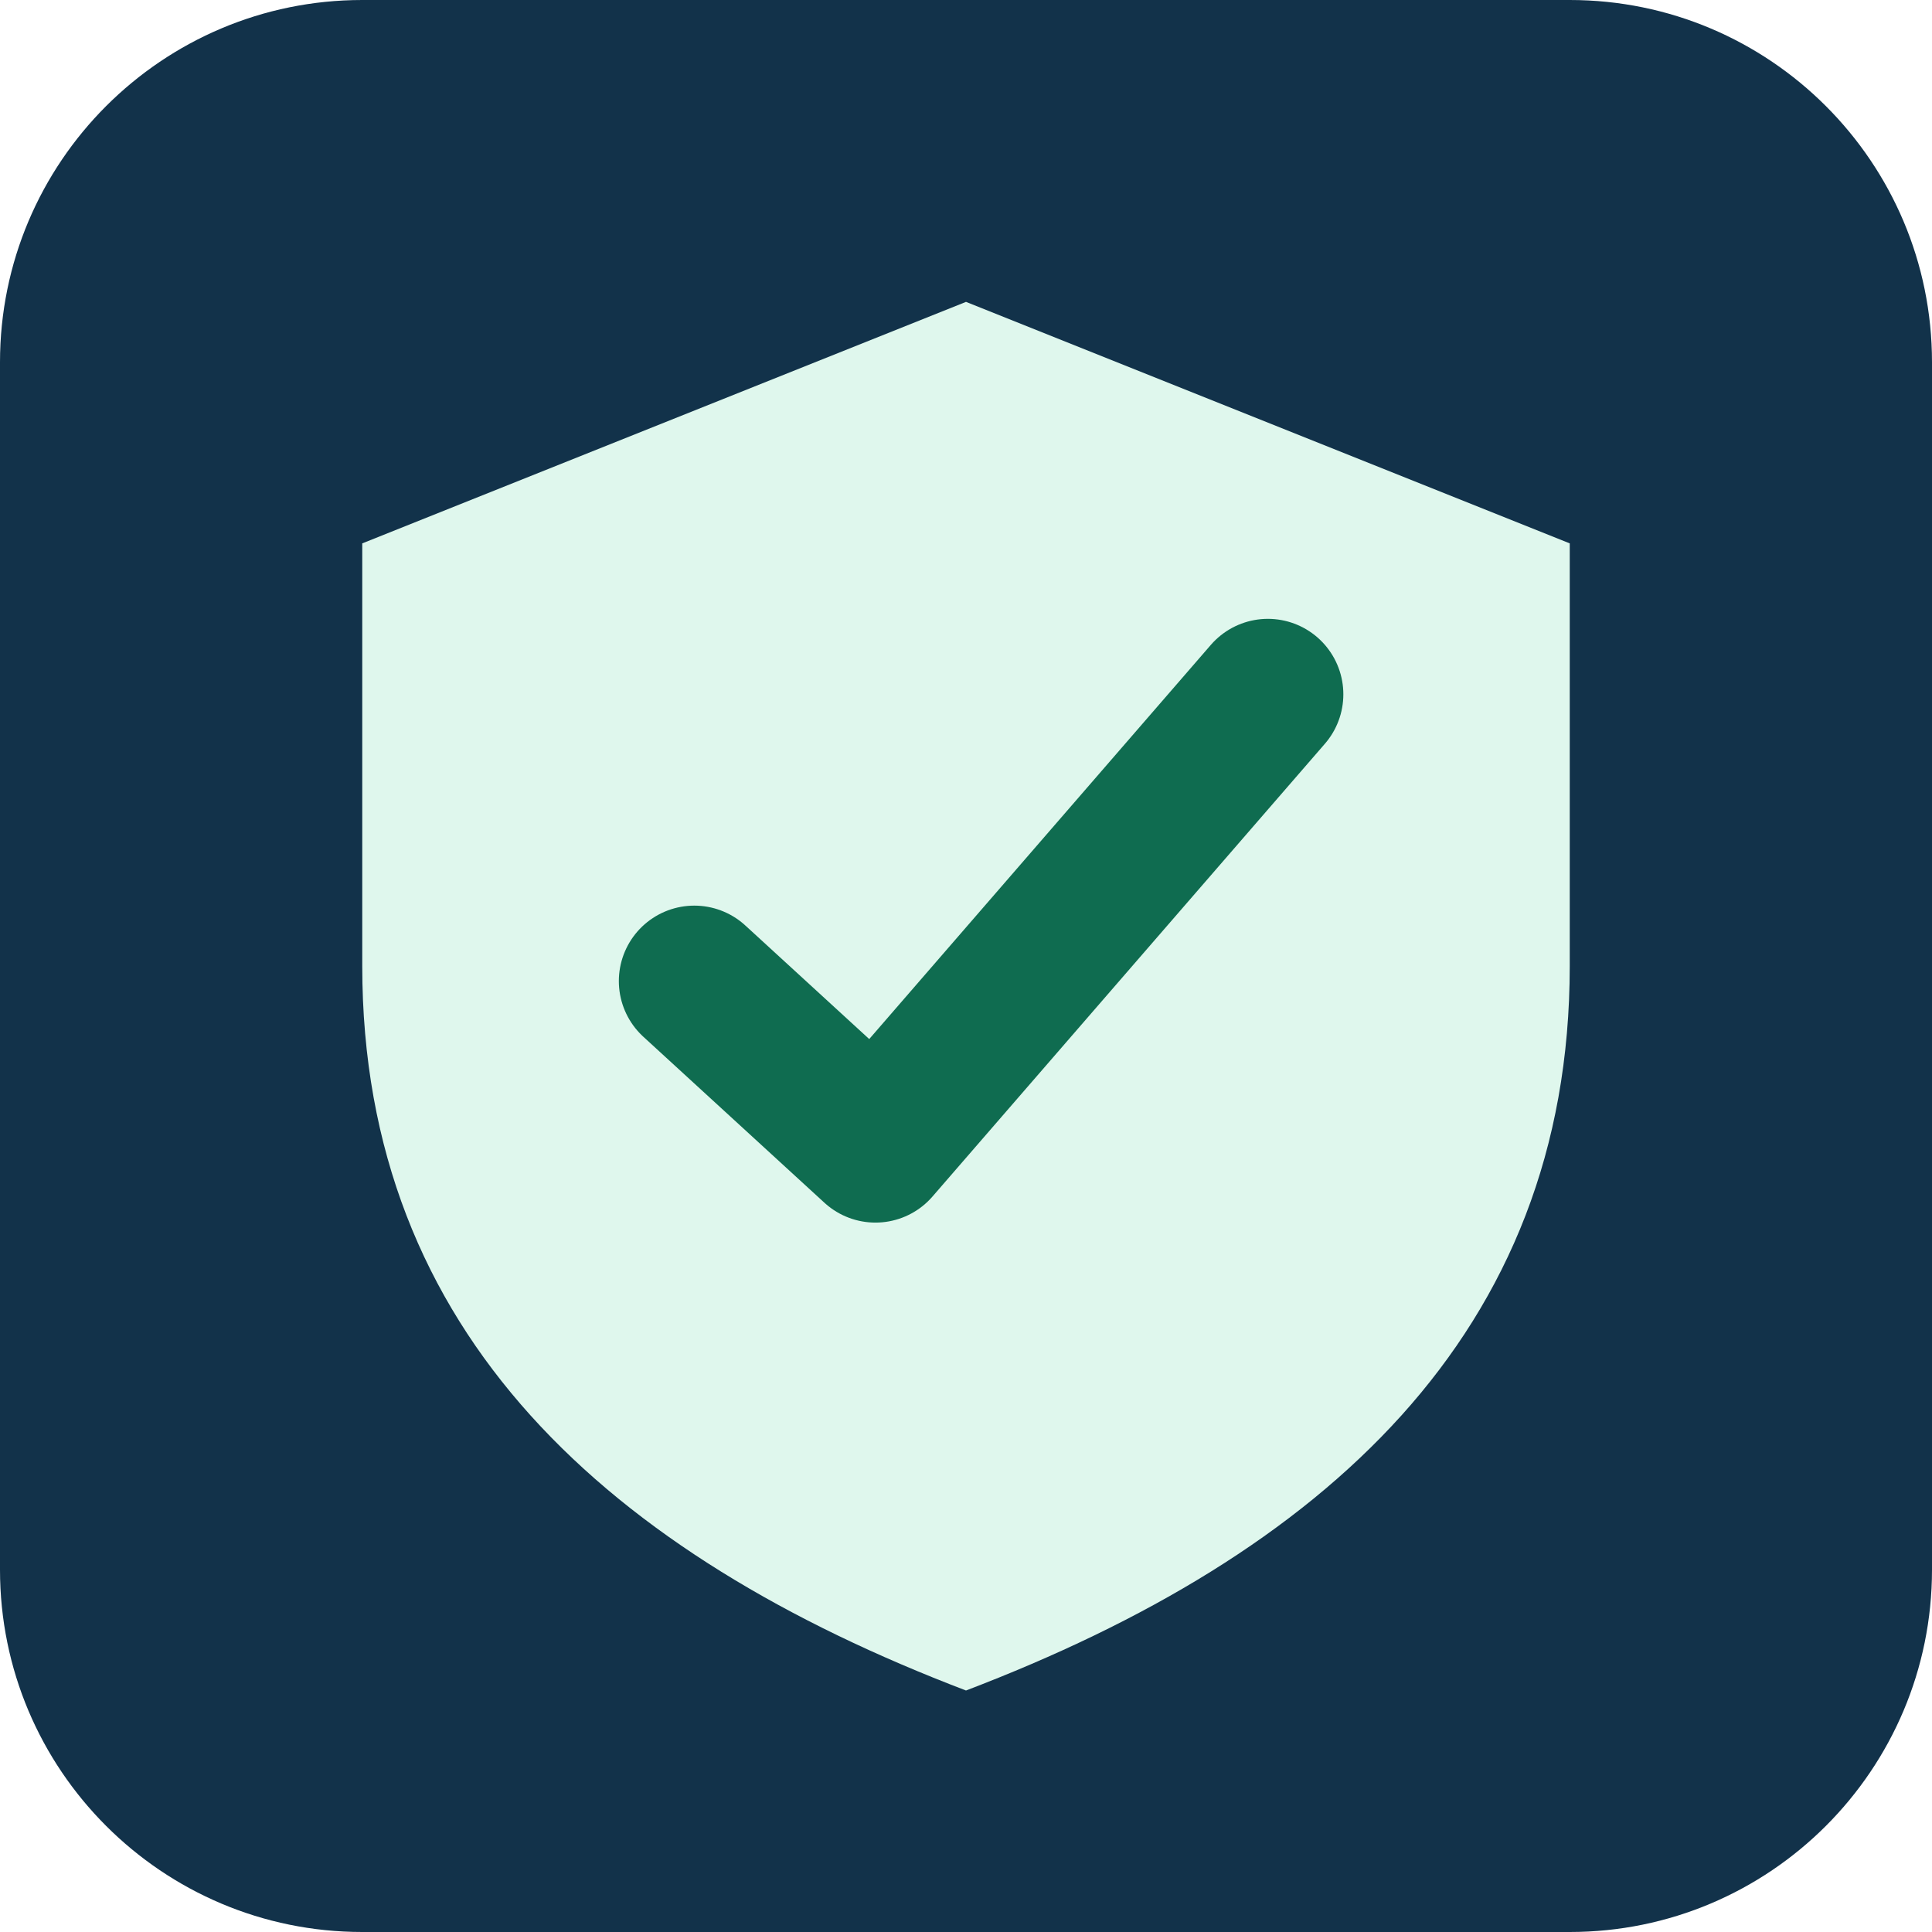
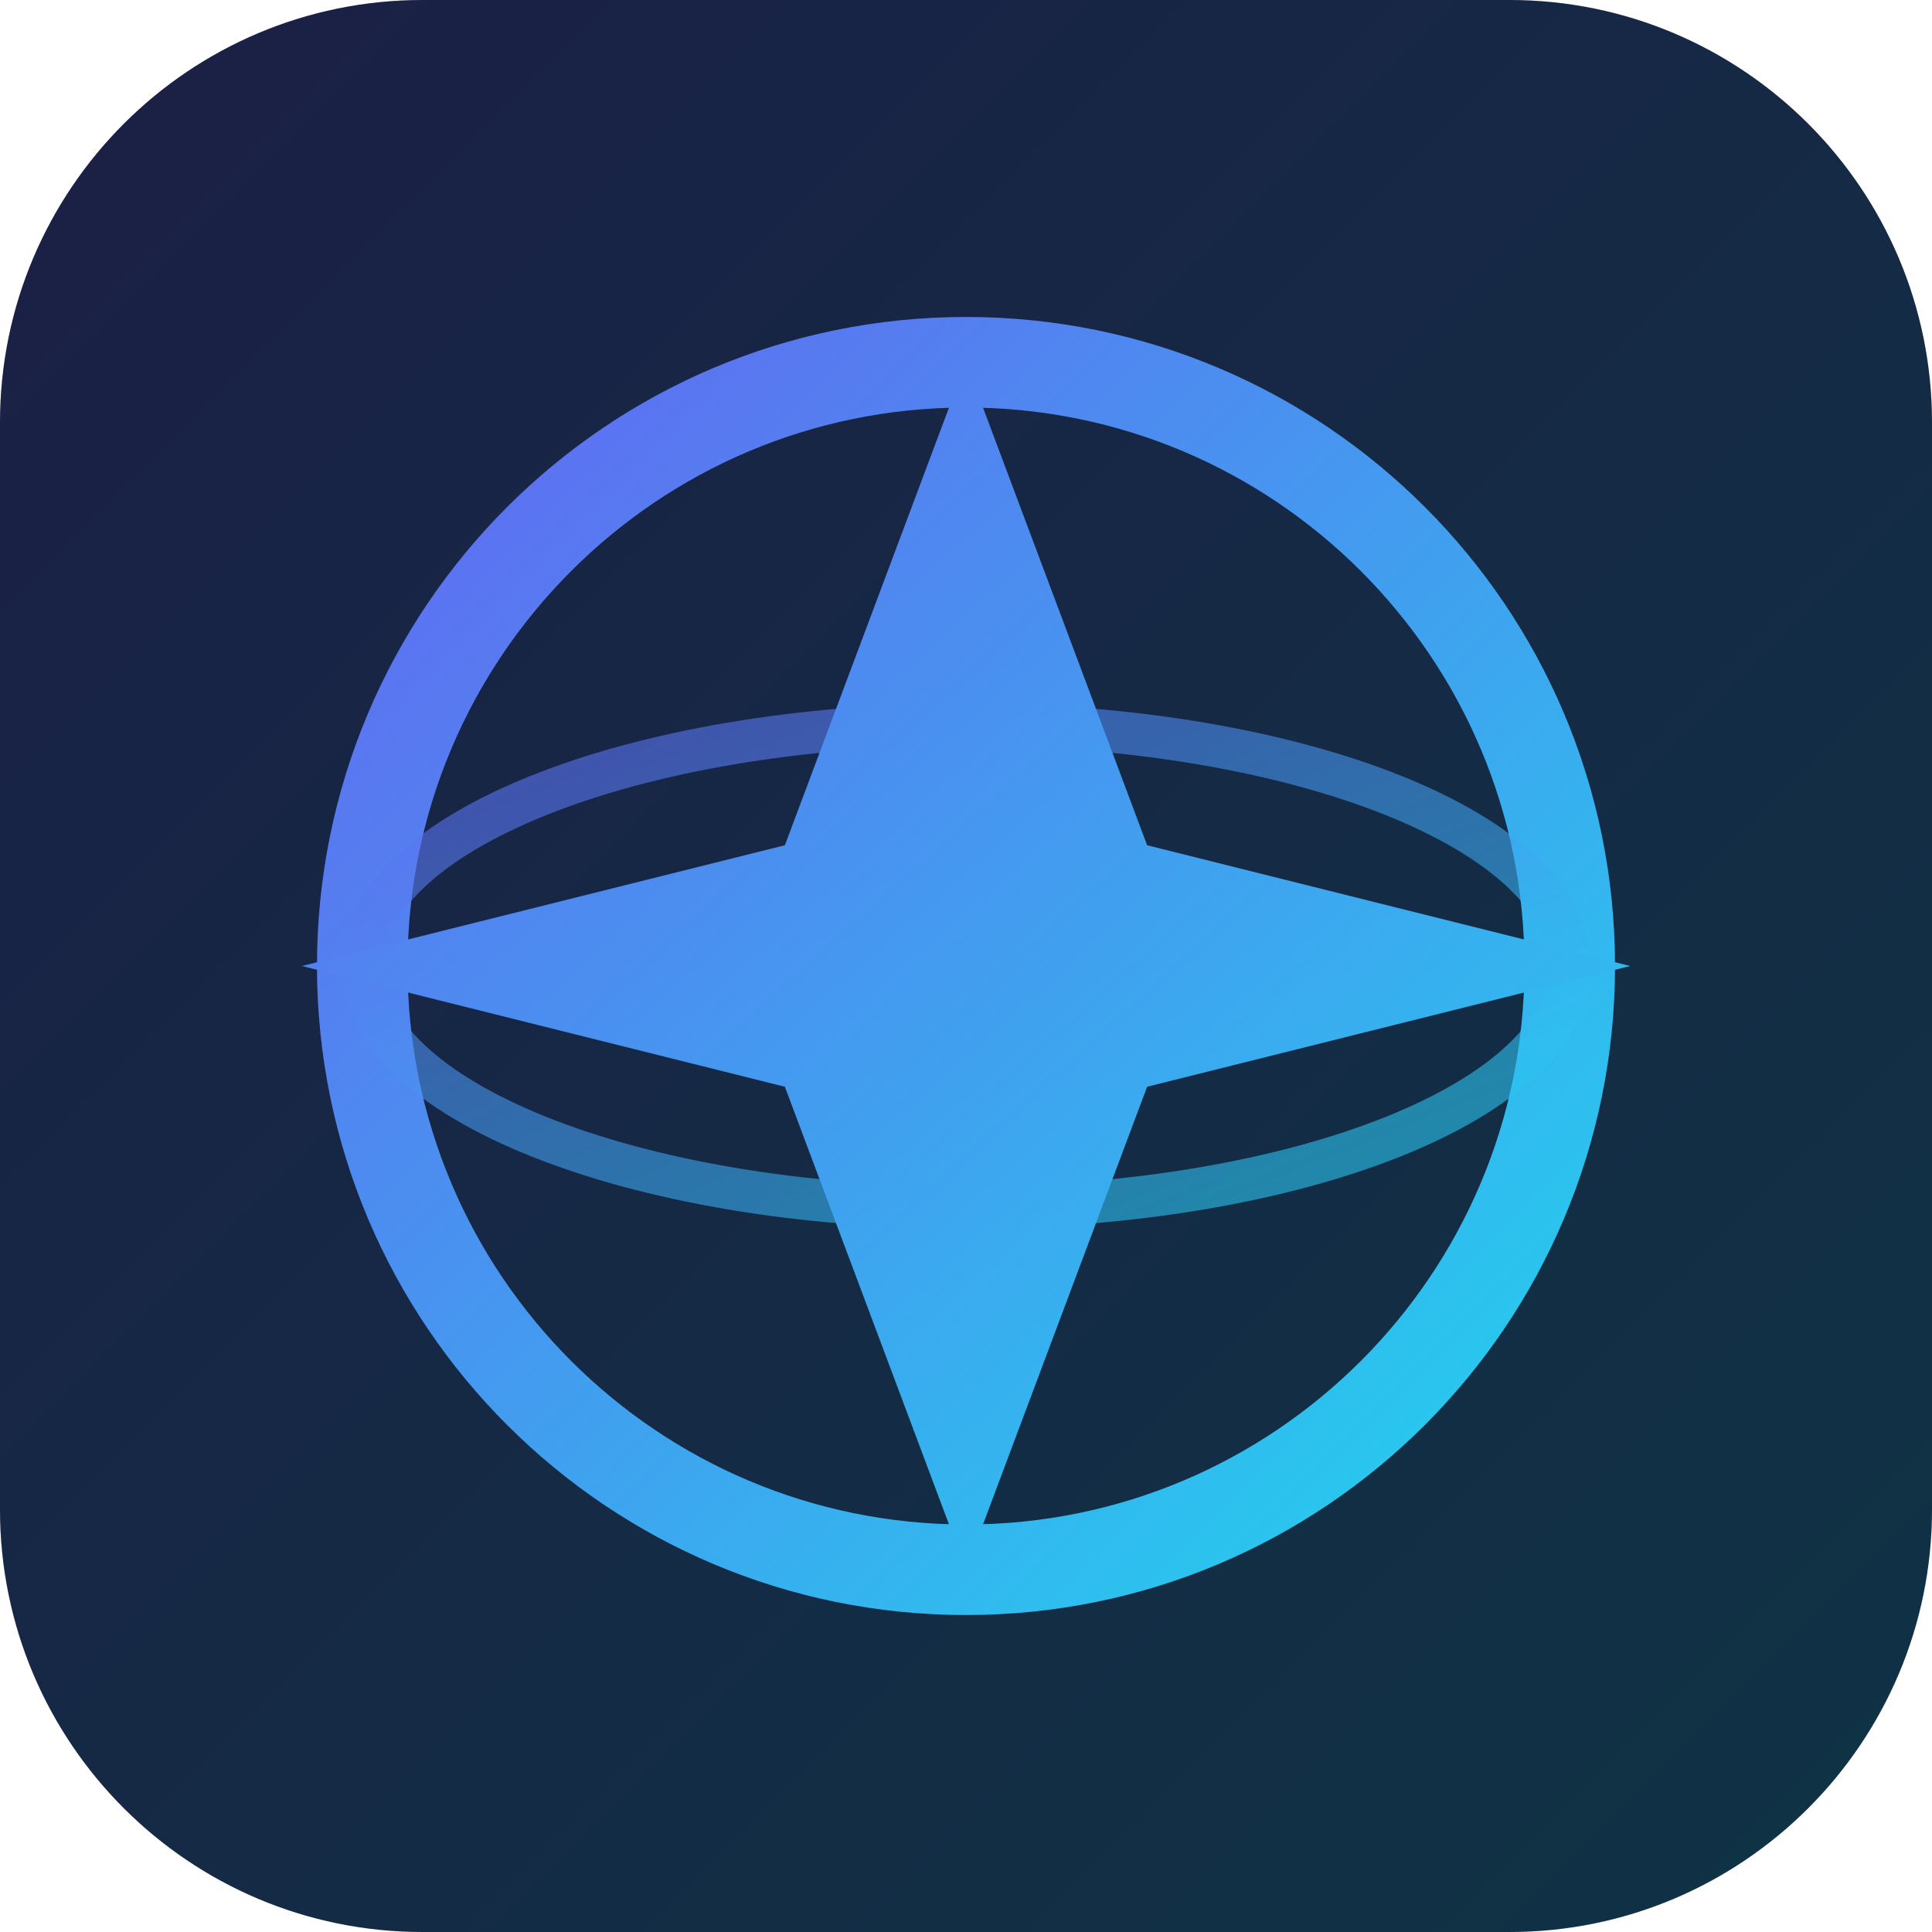
- <svg xmlns="http://www.w3.org/2000/svg" viewBox="0 0 64 64" role="img" aria-label="CampusOS">
-   <rect width="64" height="64" rx="12" fill="#12324a" />
-   <path d="M32 10 52 18v14c0 12.2-8.2 19.5-20 24-11.8-4.5-20-11.8-20-24V18l20-8Z" fill="#dff7ed" />
-   <path d="M23 32.5 29 38l13-15" fill="none" stroke="#0f6c50" stroke-width="5" stroke-linecap="round" stroke-linejoin="round" />
+ <svg xmlns="http://www.w3.org/2000/svg" viewBox="0 0 64 64" role="img" aria-label="Campus Atlas">
+   <defs>
+     <linearGradient id="bg" x1="0" y1="0" x2="1" y2="1">
+       <stop offset="0%" stop-color="#6366f1" />
+       <stop offset="100%" stop-color="#22d3ee" />
+     </linearGradient>
+   </defs>
+   <rect width="64" height="64" rx="14" fill="#0b1020" />
+   <rect width="64" height="64" rx="14" fill="url(#bg)" opacity="0.18" />
+   <circle cx="32" cy="32" r="20" fill="none" stroke="url(#bg)" stroke-width="3" />
+   <ellipse cx="32" cy="32" rx="20" ry="8" fill="none" stroke="url(#bg)" stroke-width="1.4" opacity="0.6" />
+   <path d="M32 12 L38 28 L54 32 L38 36 L32 52 L26 36 L10 32 L26 28 Z" fill="url(#bg)" />
</svg>
